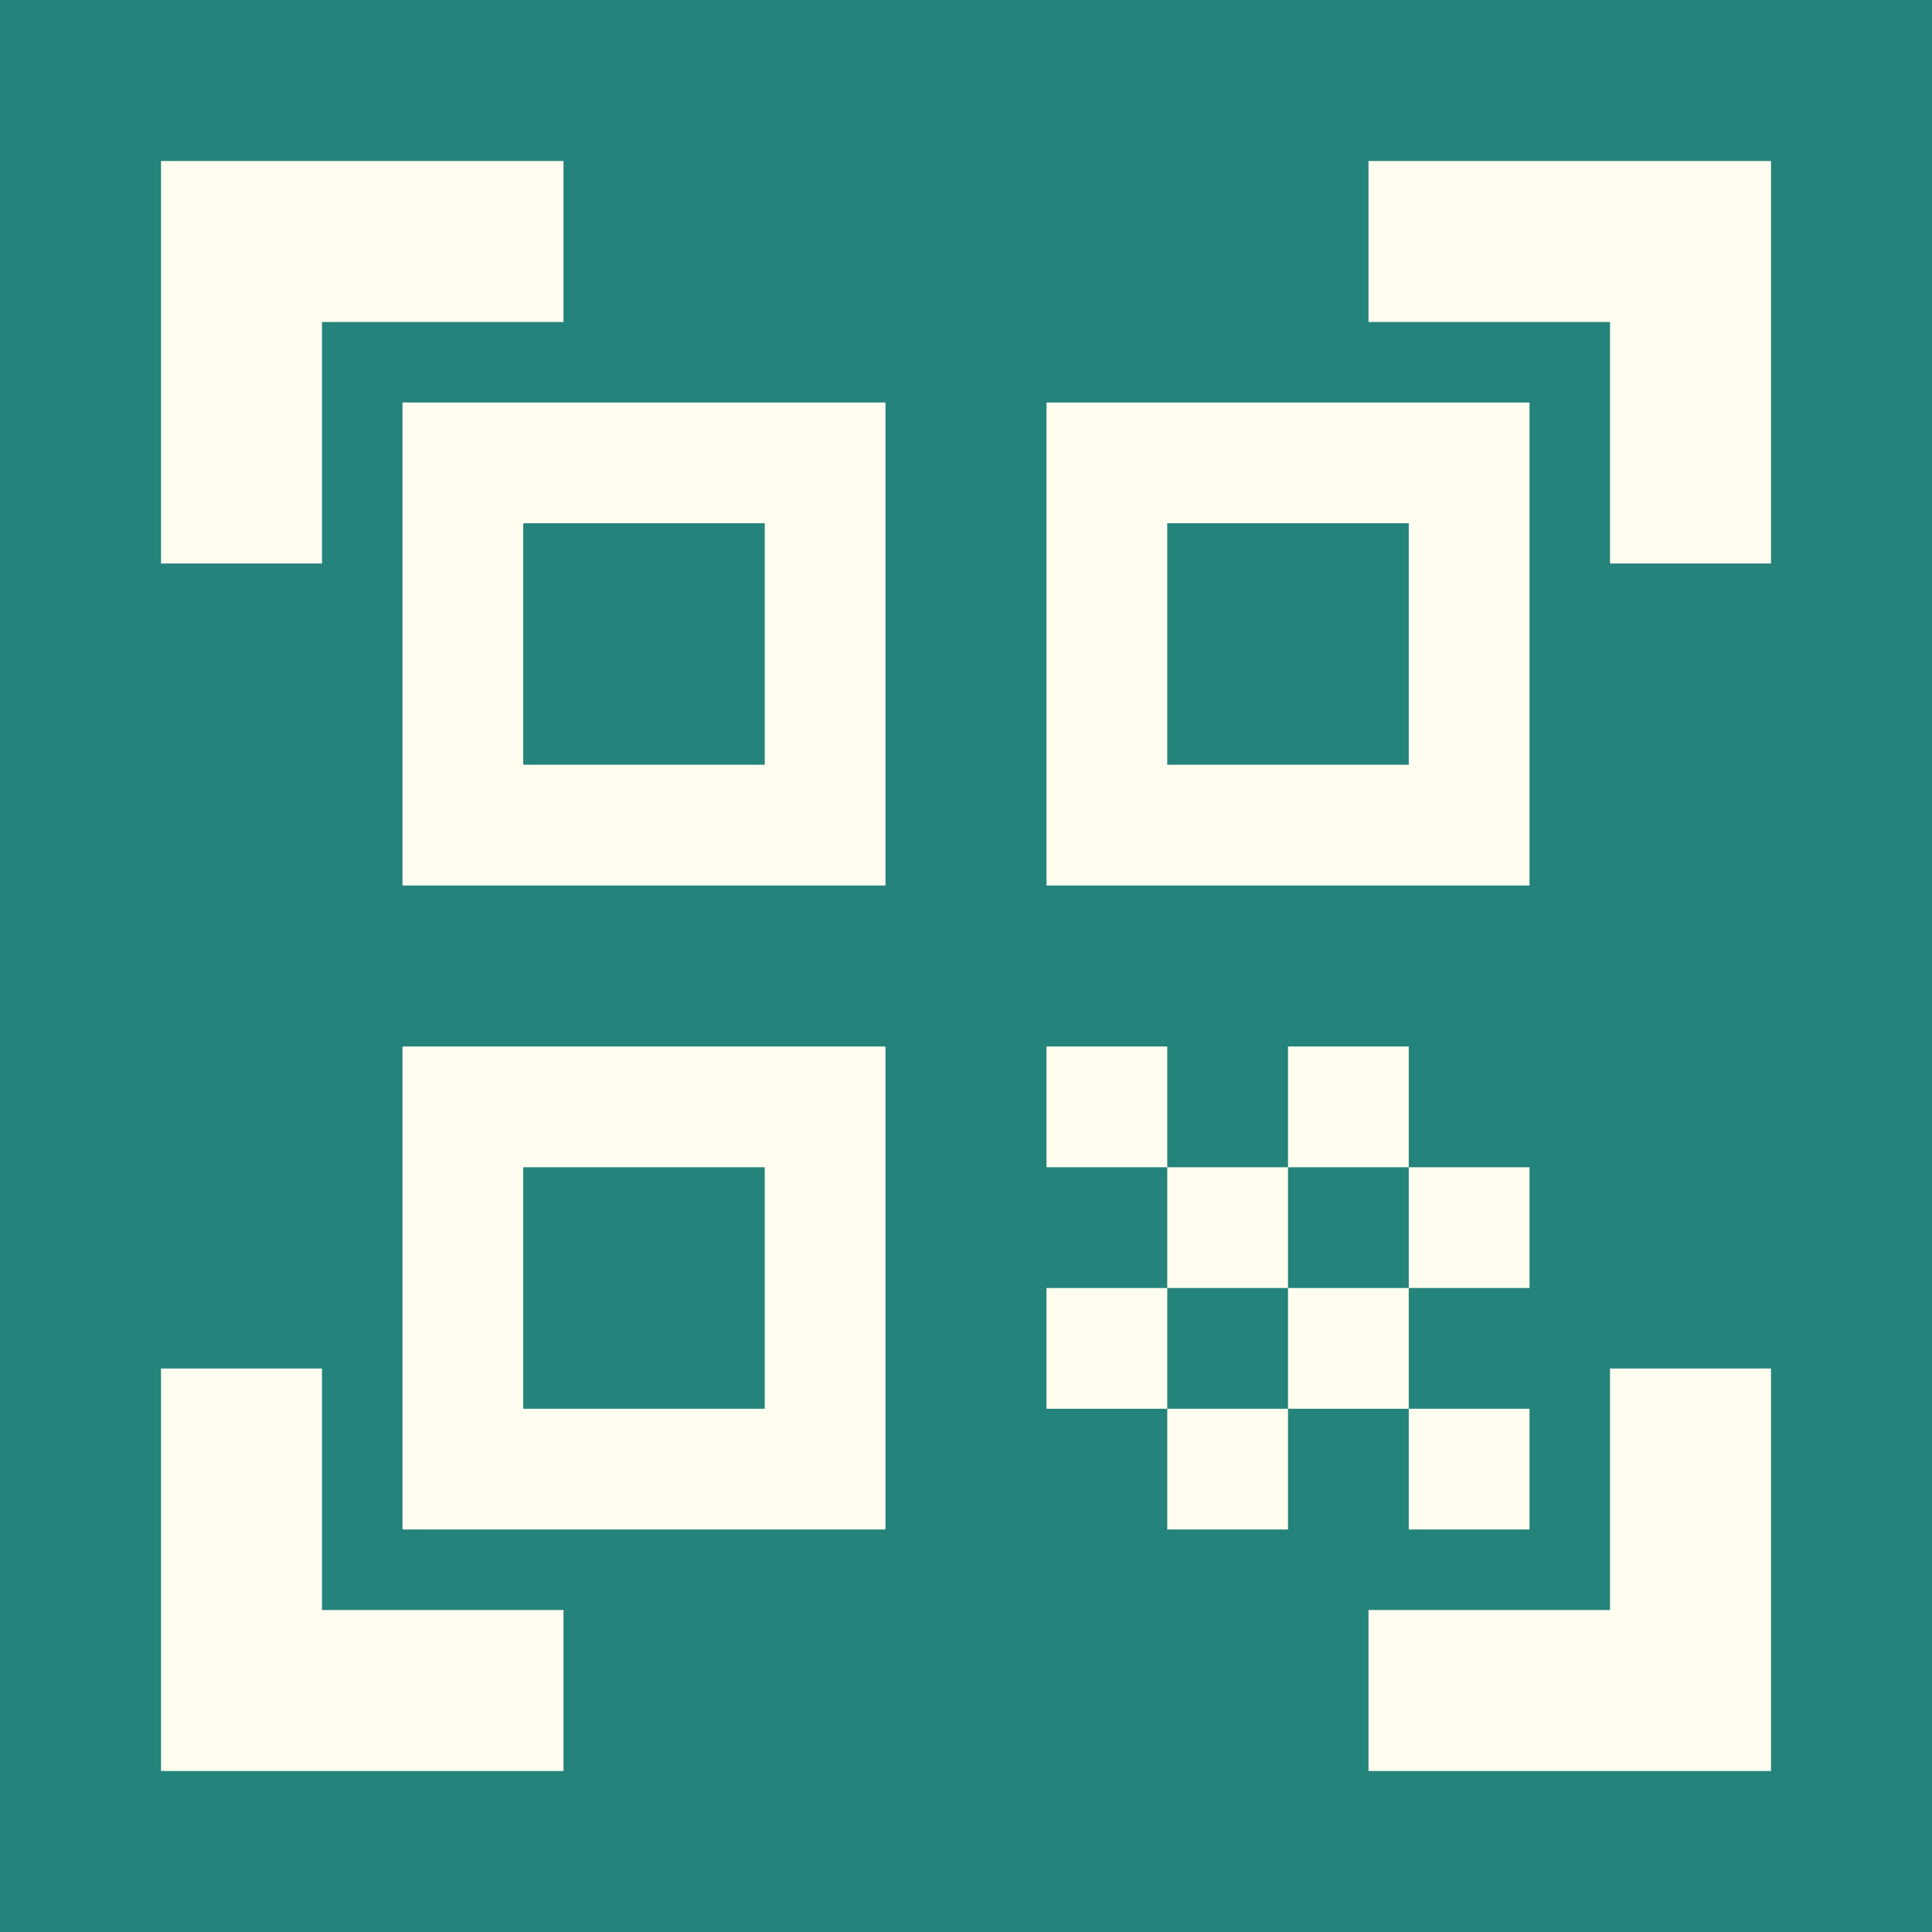
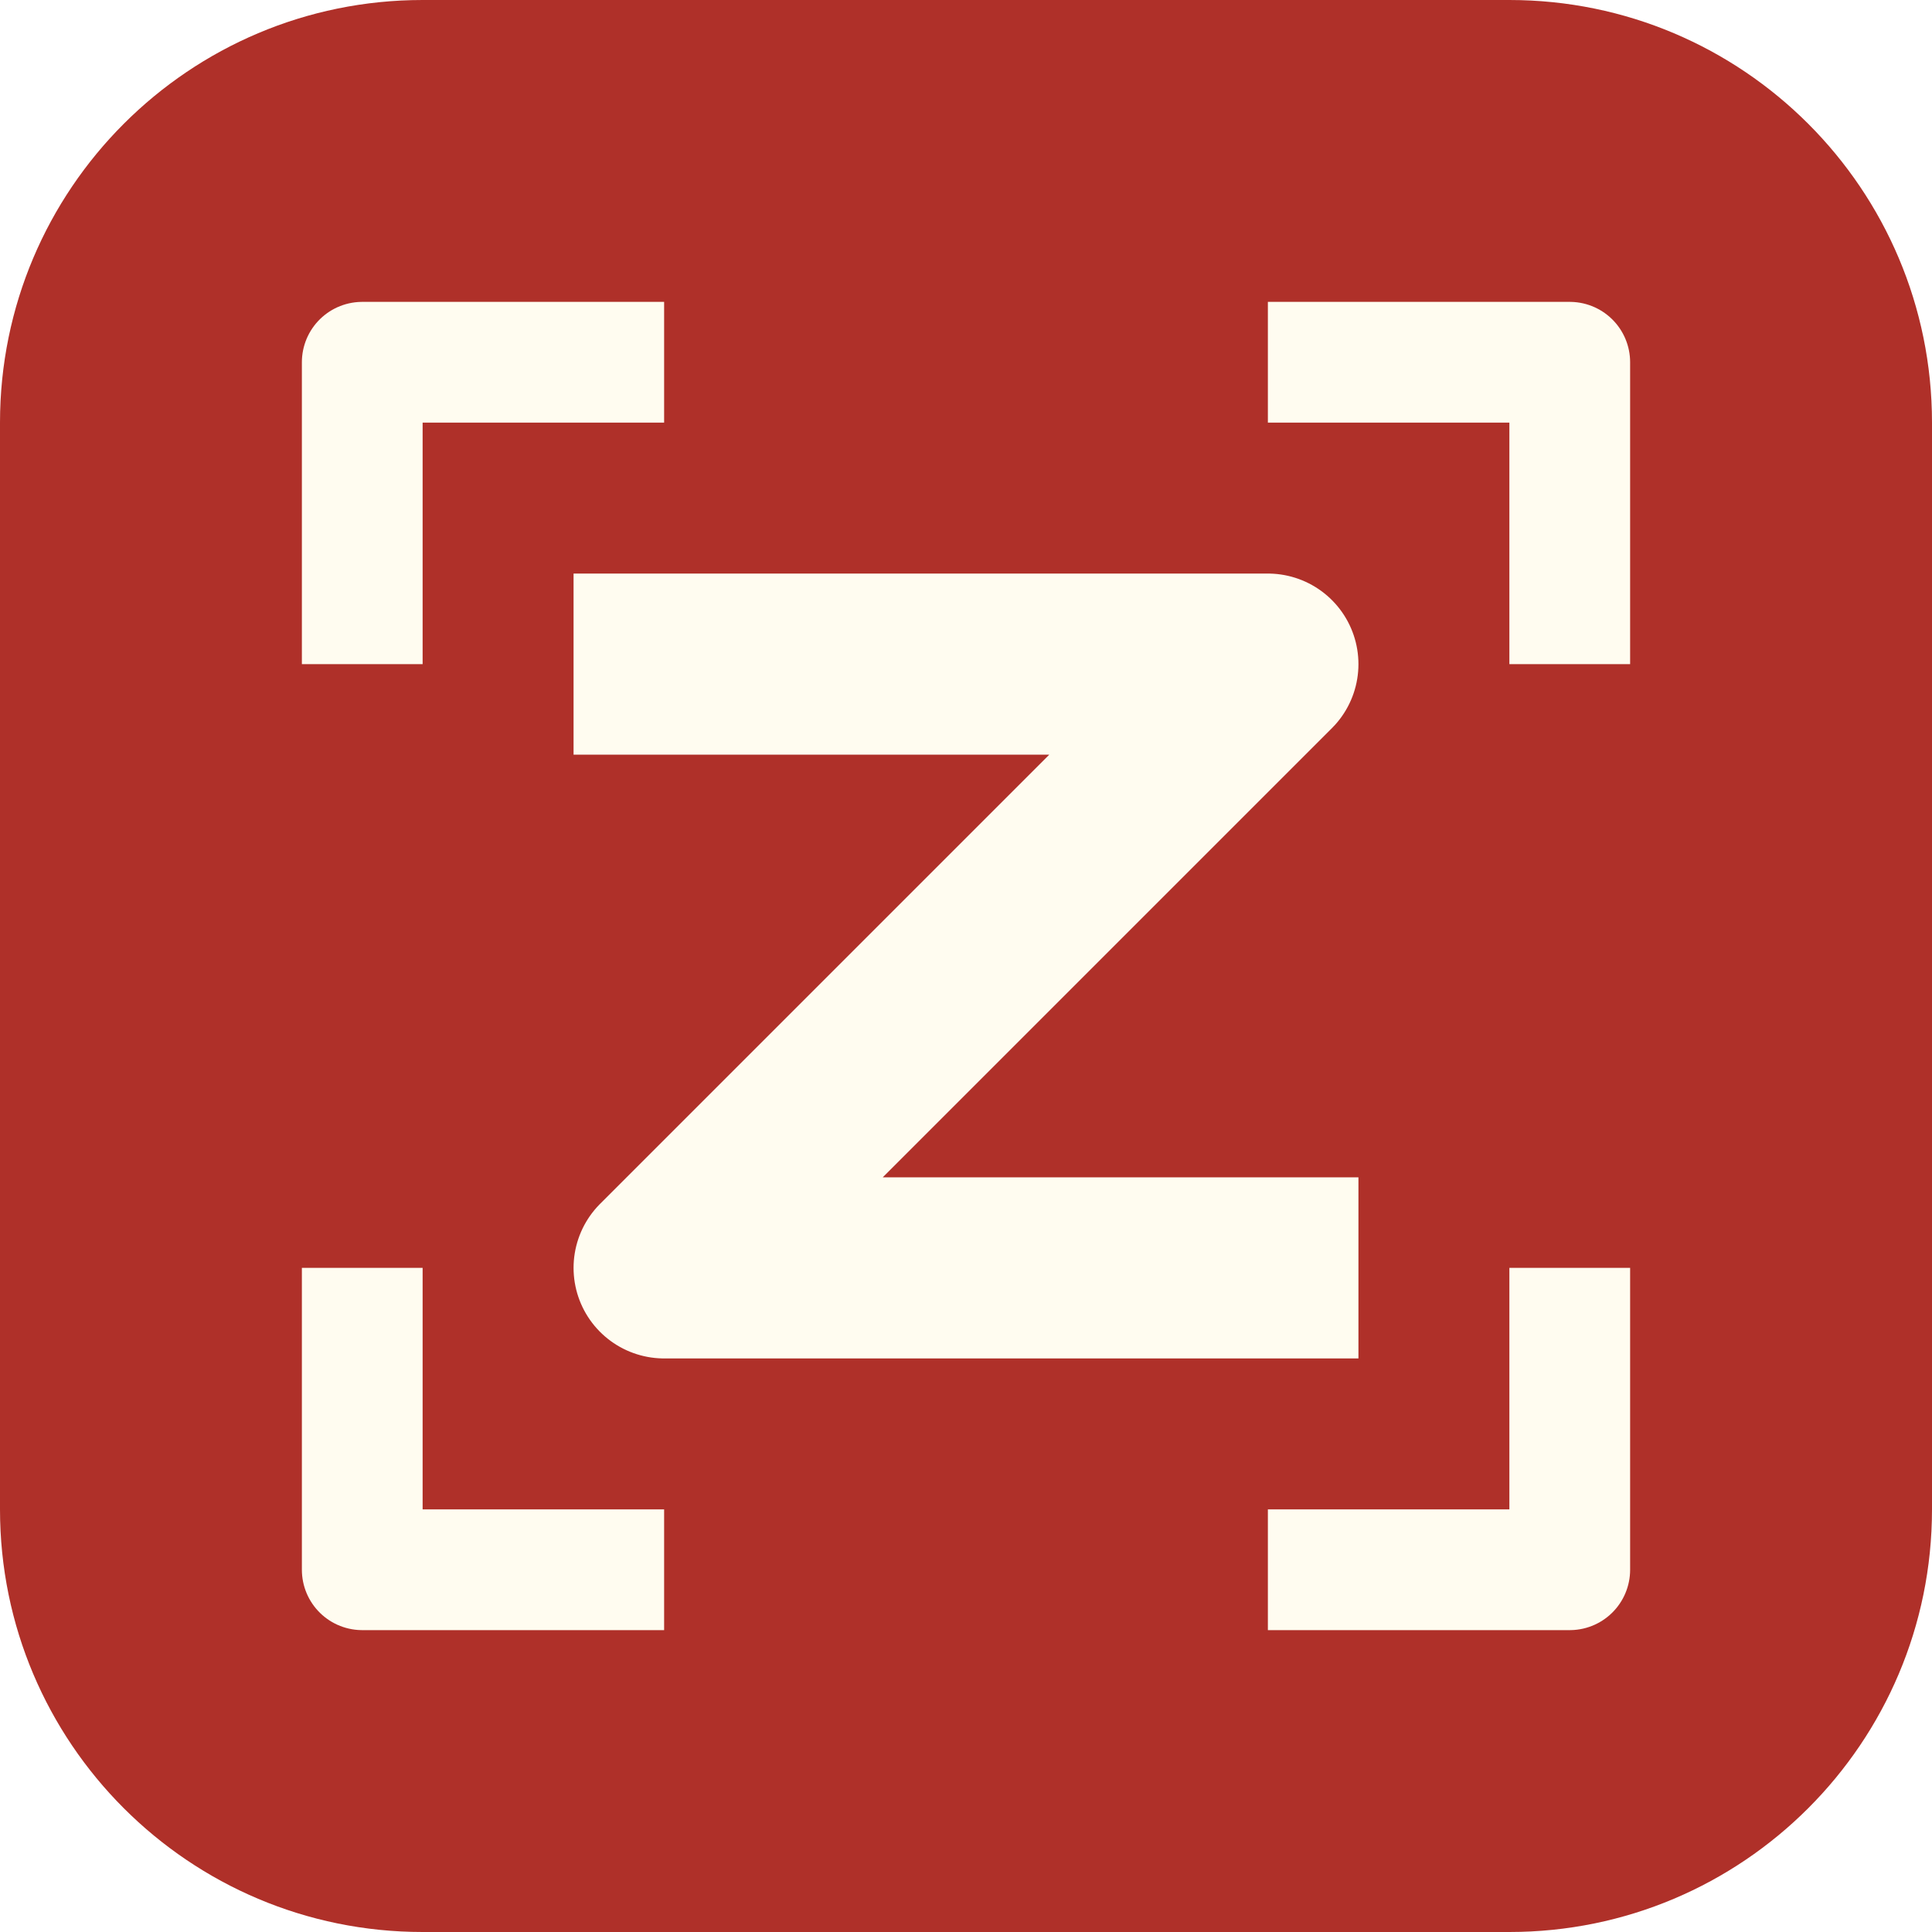
- <svg xmlns="http://www.w3.org/2000/svg" viewBox="0 0 24 24">
-   <rect width="24" height="24" fill="#24837b" />
-   <path fill="#fffcf0" d="M2 7V2h5v2H4v3zm0 15v-5h2v3h3v2zm15 0v-2h3v-3h2v5zm3-15V4h-3V2h5v5zm-2.5 10.5H19V19h-1.5zm0-3H19V16h-1.5zM16 16h1.5v1.5H16zm-1.5 1.5H16V19h-1.5zM13 16h1.5v1.5H13zm3-3h1.5v1.5H16zm-1.5 1.5H16V16h-1.5zM13 13h1.5v1.5H13zm6-8v6h-6V5zm-8 8v6H5v-6zm0-8v6H5V5zM9.5 17.5v-3h-3v3zm0-8v-3h-3v3zm8 0v-3h-3v3z" />
+ <svg xmlns="http://www.w3.org/2000/svg" viewBox="0 0 32 32">
+   <rect width="32" height="32" rx="7" fill="#AF3029" />
+   <g fill="none" stroke="#FFFCF0" stroke-linecap="square" stroke-linejoin="round">
+     <path stroke-width="2" d="M10 6H6v4m16-4h4v4M6 22v4h4m16-4v4h-4" />
+     <path stroke-width="3" d="M11 11h10L11 21h10" />
+   </g>
</svg>
